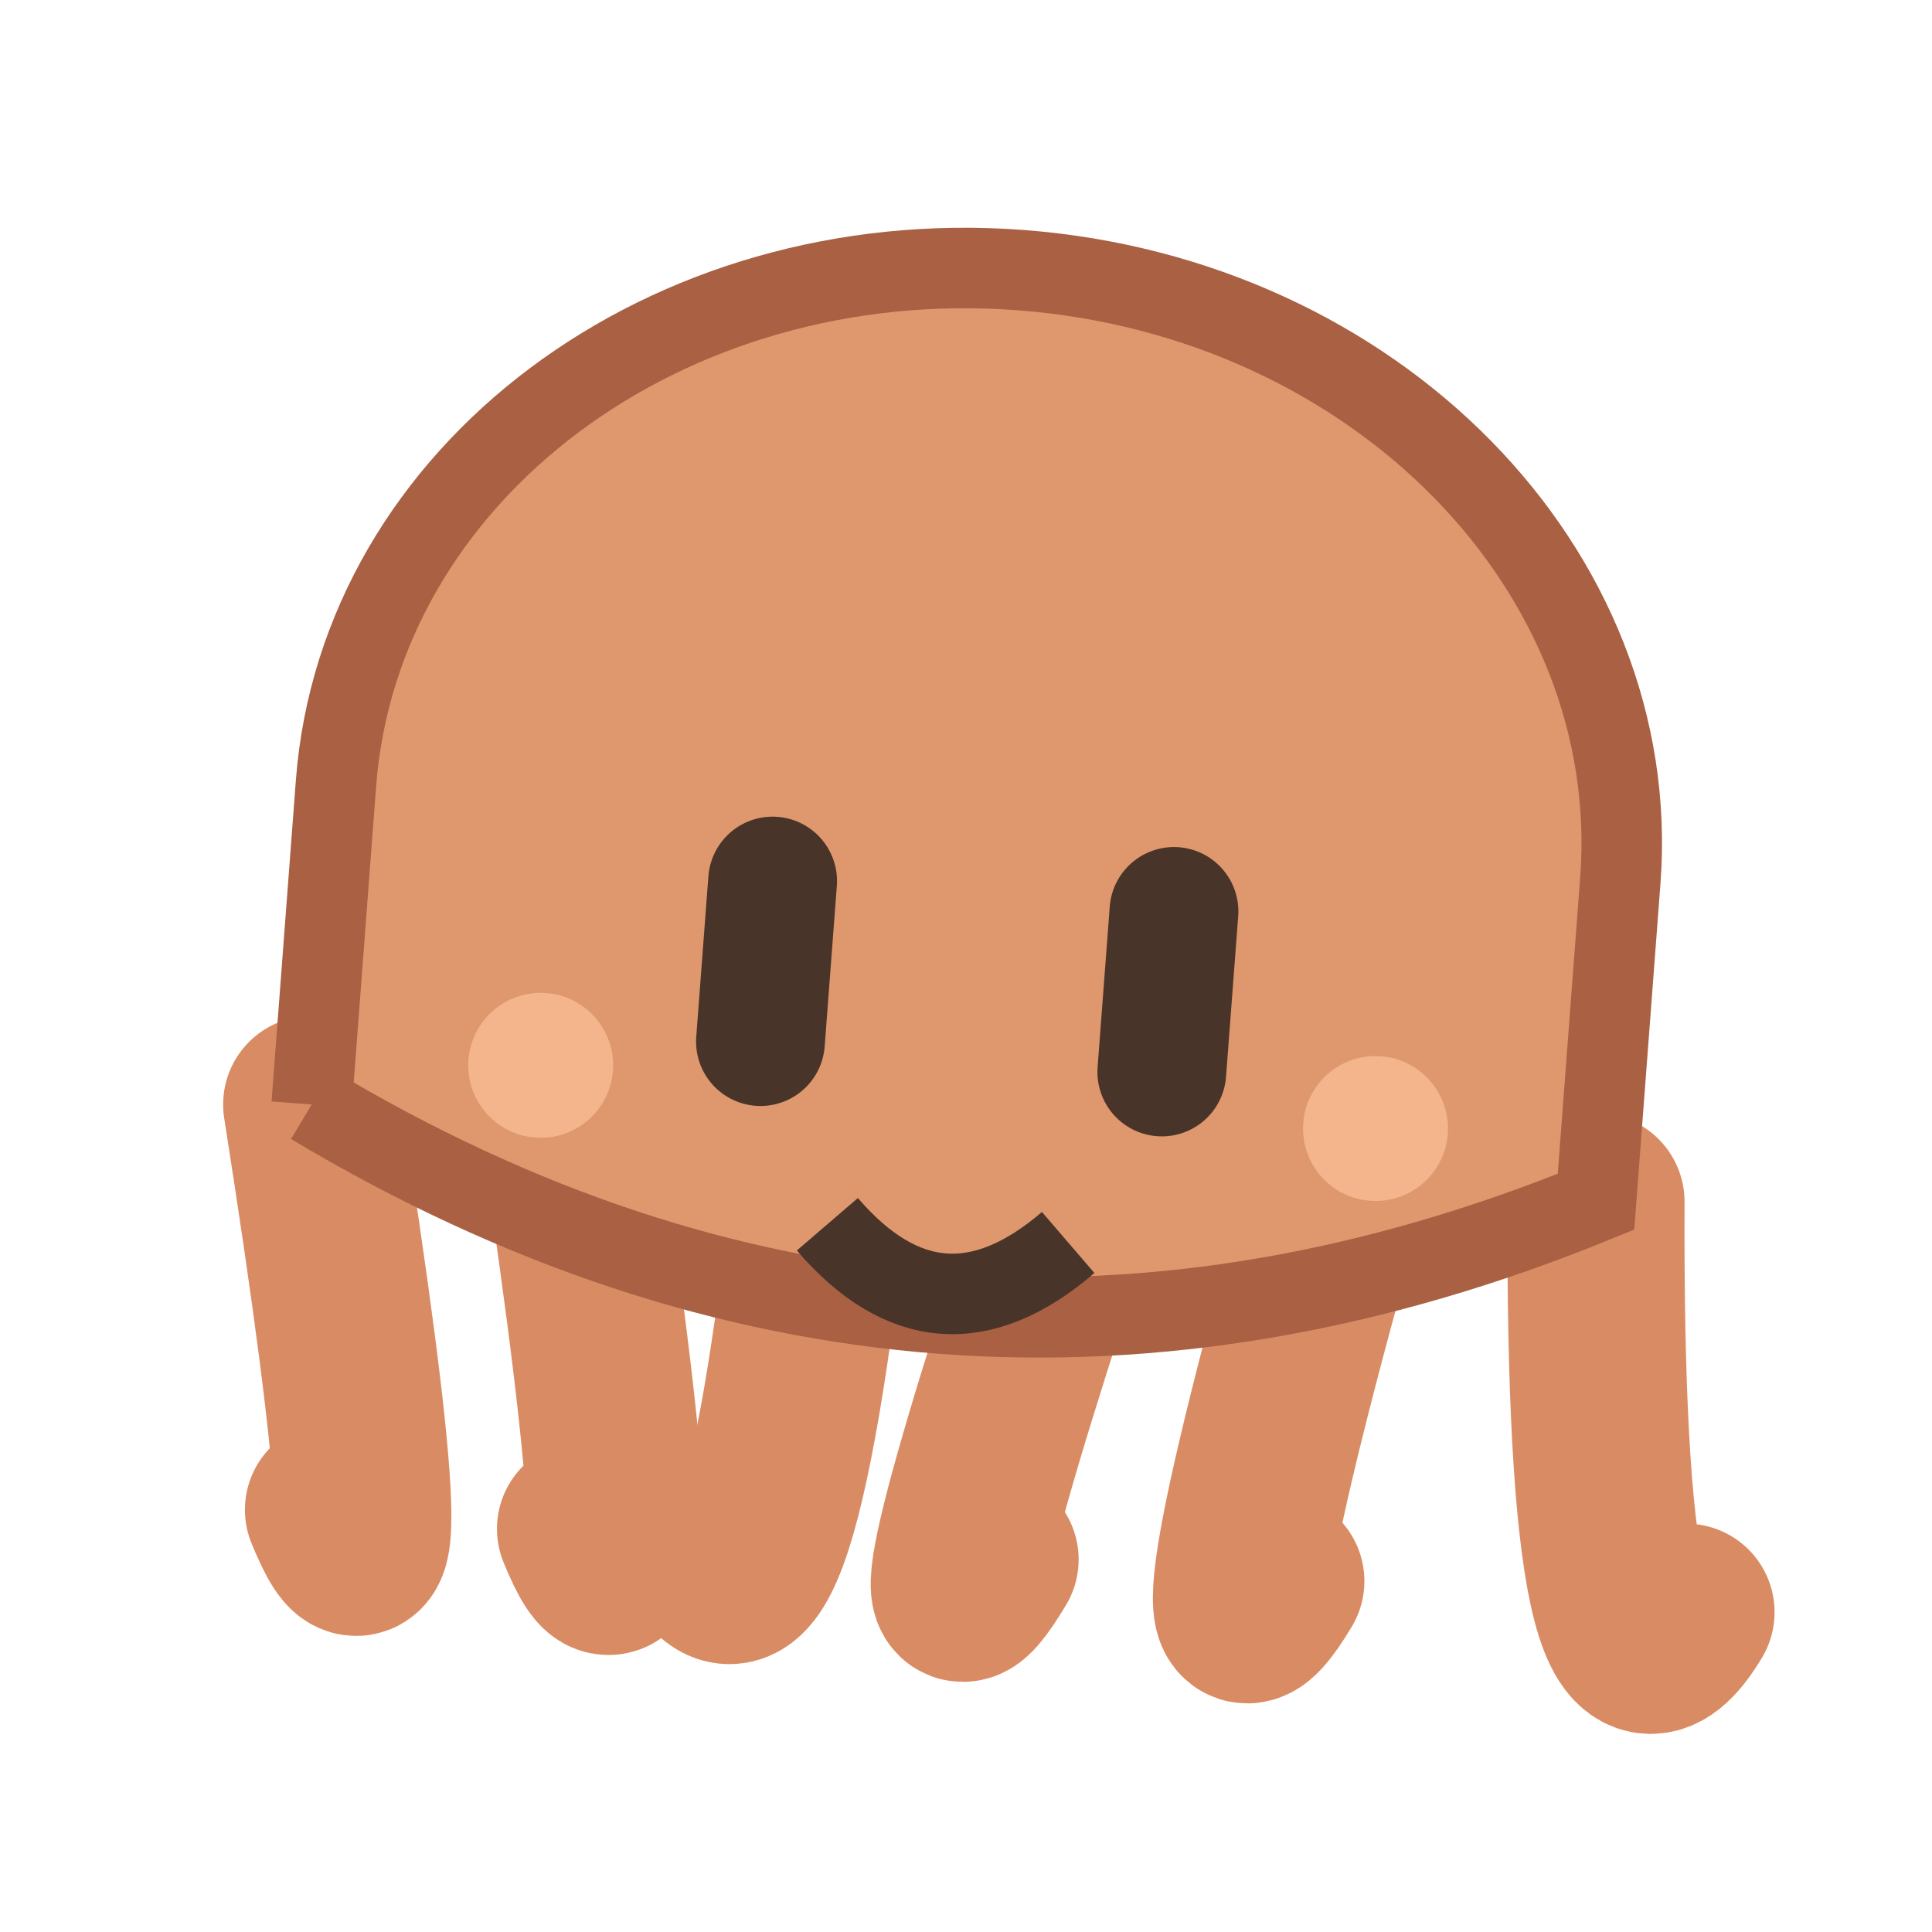
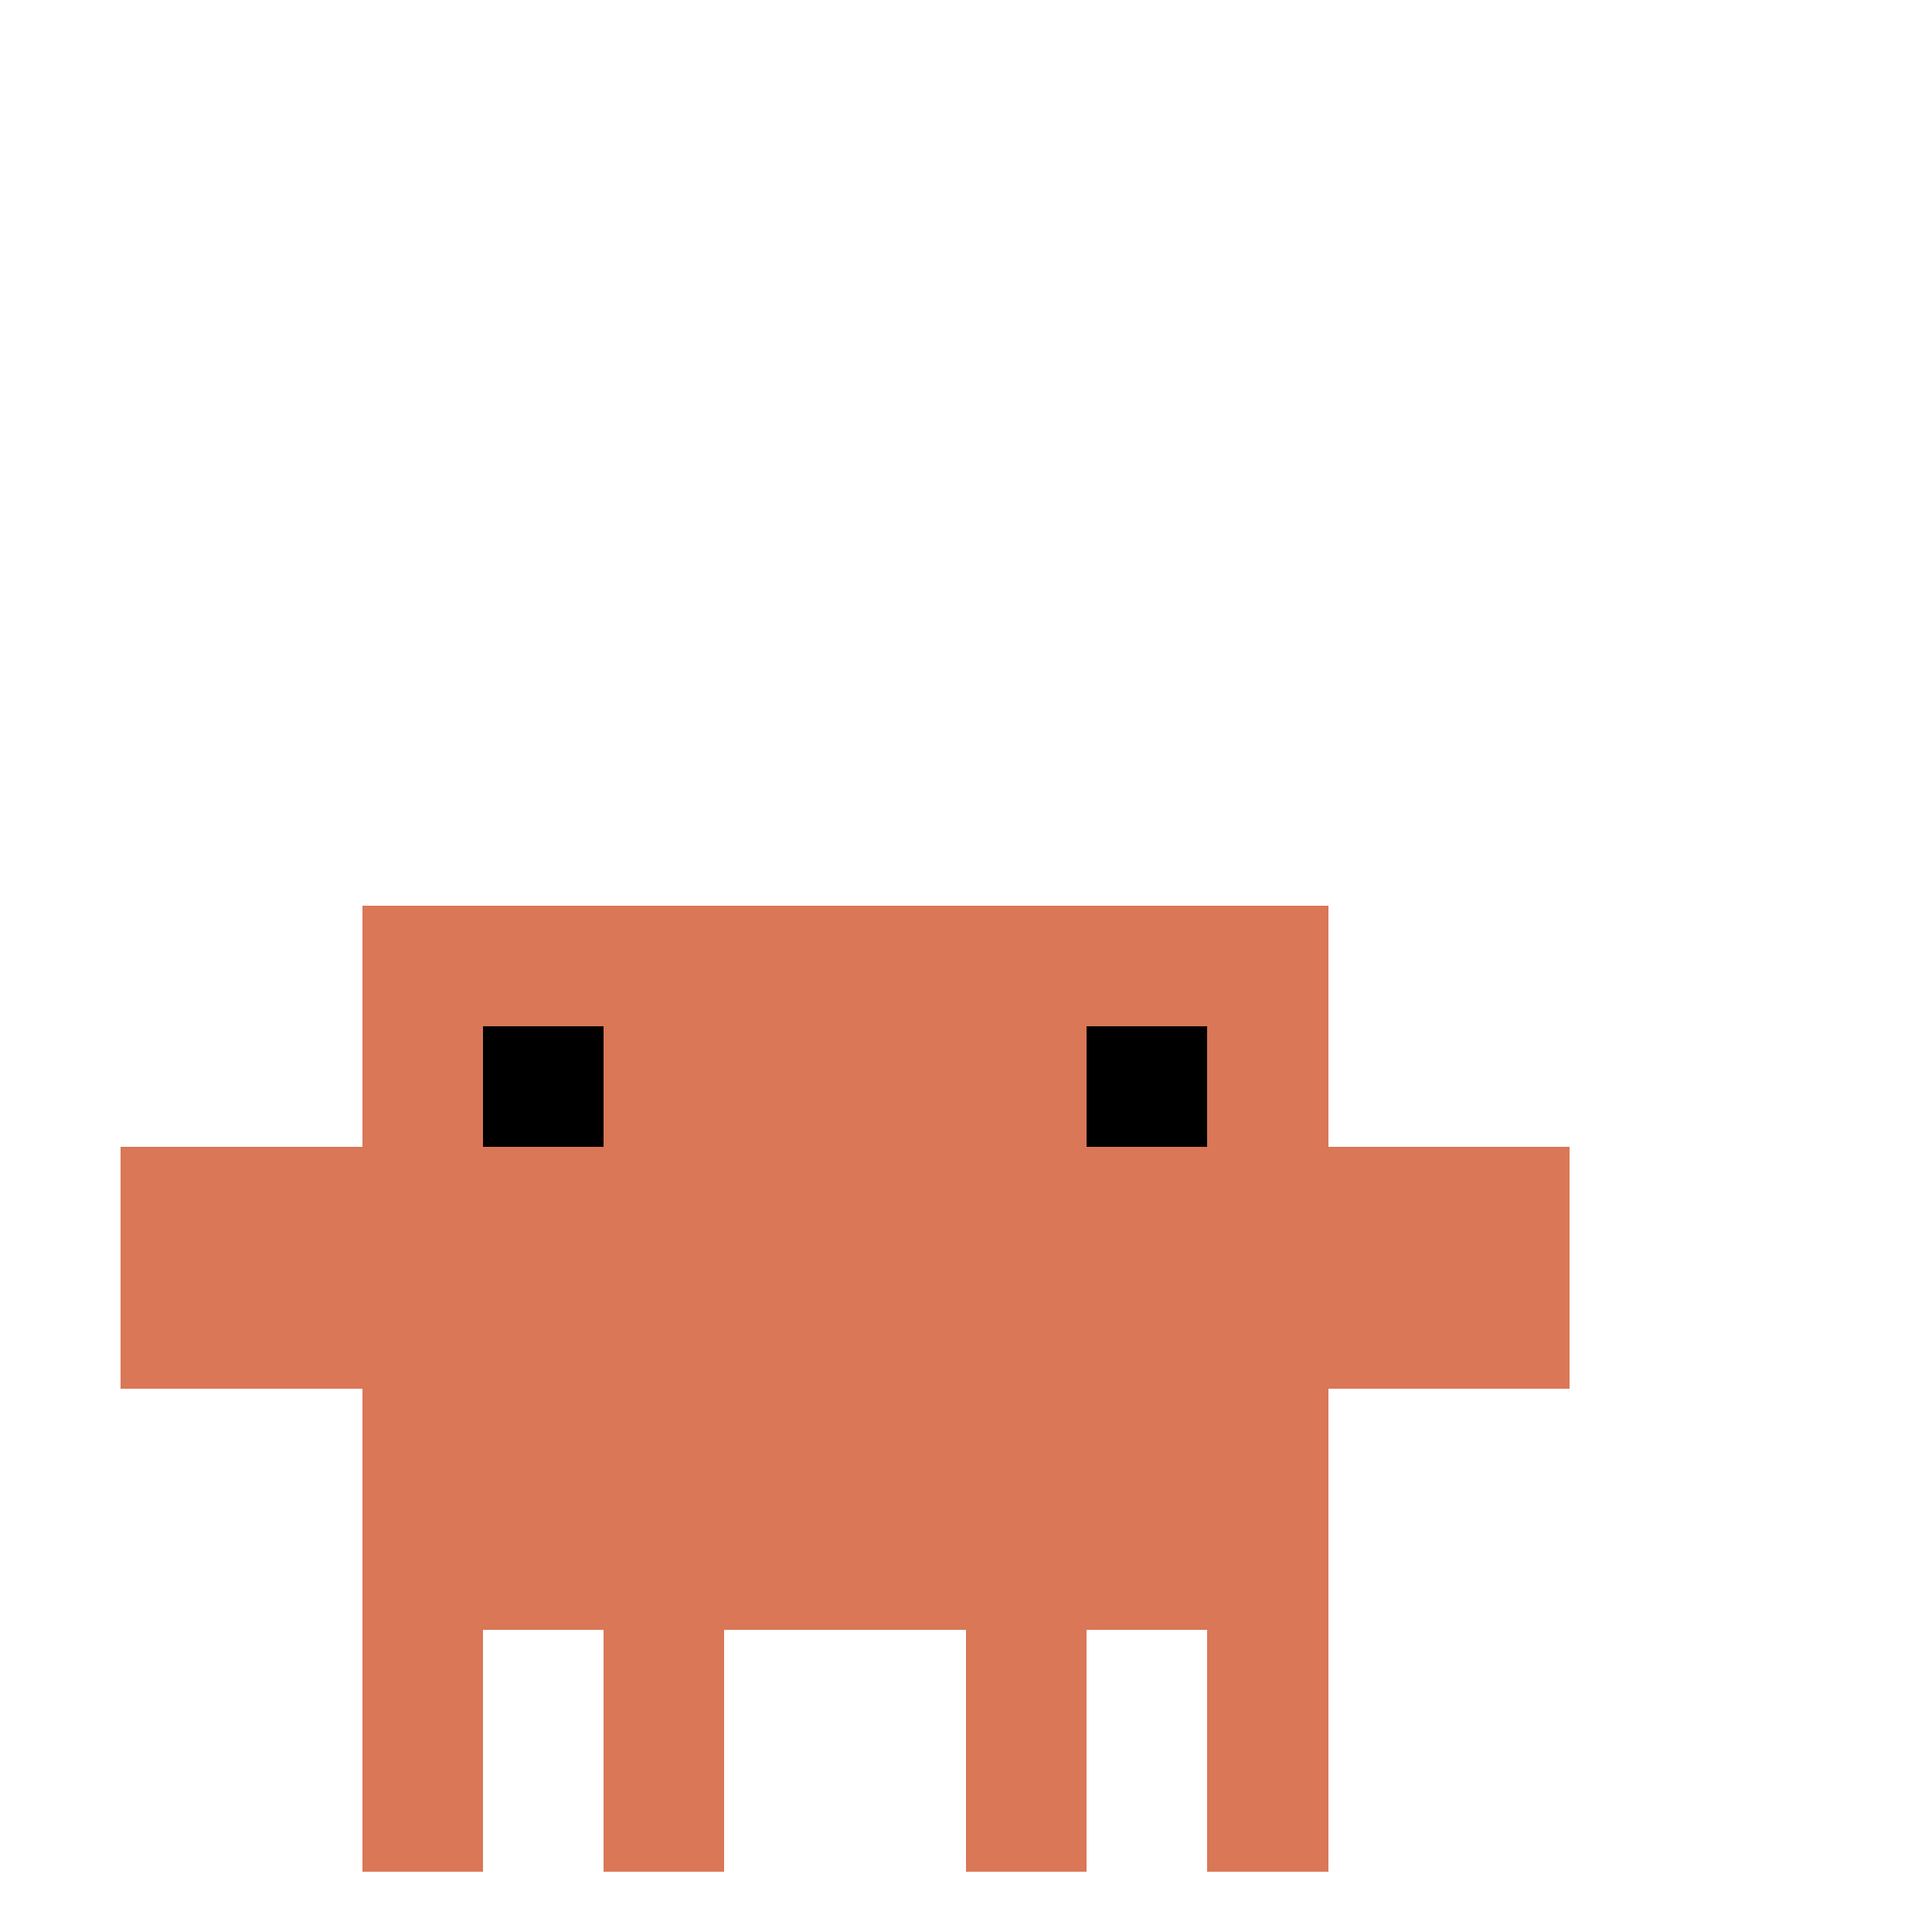
- <svg xmlns="http://www.w3.org/2000/svg" width="24" height="24" viewBox="0 0 24 24">
-   <g transform="translate(0 0.33) rotate(4.33 12 12)">
-     <path d="M4.00 14q1.65 7 0.65 5" fill="none" stroke="#d98c64" stroke-width="2.2" stroke-linecap="round" />
-     <path d="M7.20 14q1.59 7 0.59 5" fill="none" stroke="#d98c64" stroke-width="2.2" stroke-linecap="round" />
-     <path d="M10.40 14q-0.20 7 -1.20 5" fill="none" stroke="#d98c64" stroke-width="2.2" stroke-linecap="round" />
-     <path d="M13.60 14q-1.77 7 -0.77 5" fill="none" stroke="#d98c64" stroke-width="2.2" stroke-linecap="round" />
-     <path d="M16.80 14q-1.41 7 -0.41 5" fill="none" stroke="#d98c64" stroke-width="2.2" stroke-linecap="round" />
-     <path d="M20.00 14q0.50 7 1.50 5" fill="none" stroke="#d98c64" stroke-width="2.2" stroke-linecap="round" />
-     <path d="M4 14V10a8 7 0 0 1 16 0v4q-8 4-16 0" fill="#df986d" stroke="#a96043" stroke-width="1" />
-     <path d="M9.5 10.8v2m5-2v2" fill="none" stroke="#493429" stroke-width="1.6" stroke-linecap="round" />
-     <path d="M10.5 15q1.5 1.5 3 0" fill="none" stroke="#493429" stroke-width="1" />
-     <circle cx="6.8" cy="13.3" r=".9" fill="#f4b58c" />
-     <circle cx="17.2" cy="13.3" r=".9" fill="#f4b58c" />
-   </g>
+ <svg xmlns="http://www.w3.org/2000/svg" width="24" height="24" viewBox="14 6 30 32" shape-rendering="crispEdges">
+   <path fill="#d97757" d="M19 21h16v1h-16zM19 22h16v1h-16zM19 23h2v1h-2zM23 23h8v1h-8zM33 23h2v1h-2zM19 24h2v1h-2zM23 24h8v1h-8zM33 24h2v1h-2zM15 25h24v1h-24zM15 26h24v1h-24zM15 27h24v1h-24zM15 28h24v1h-24zM19 29h16v1h-16zM19 30h16v1h-16zM19 31h16v1h-16zM19 32h16v1h-16zM19 33h2v1h-2zM23 33h2v1h-2zM29 33h2v1h-2zM33 33h2v1h-2zM19 34h2v1h-2zM23 34h2v1h-2zM29 34h2v1h-2zM33 34h2v1h-2zM19 35h2v1h-2zM23 35h2v1h-2zM29 35h2v1h-2zM33 35h2v1h-2zM19 36h2v1h-2zM23 36h2v1h-2zM29 36h2v1h-2zM33 36h2v1h-2z" />
+   <path fill="#000000" d="M21 23h2v1h-2zM31 23h2v1h-2zM21 24h2v1h-2zM31 24h2v1h-2z" />
</svg>
